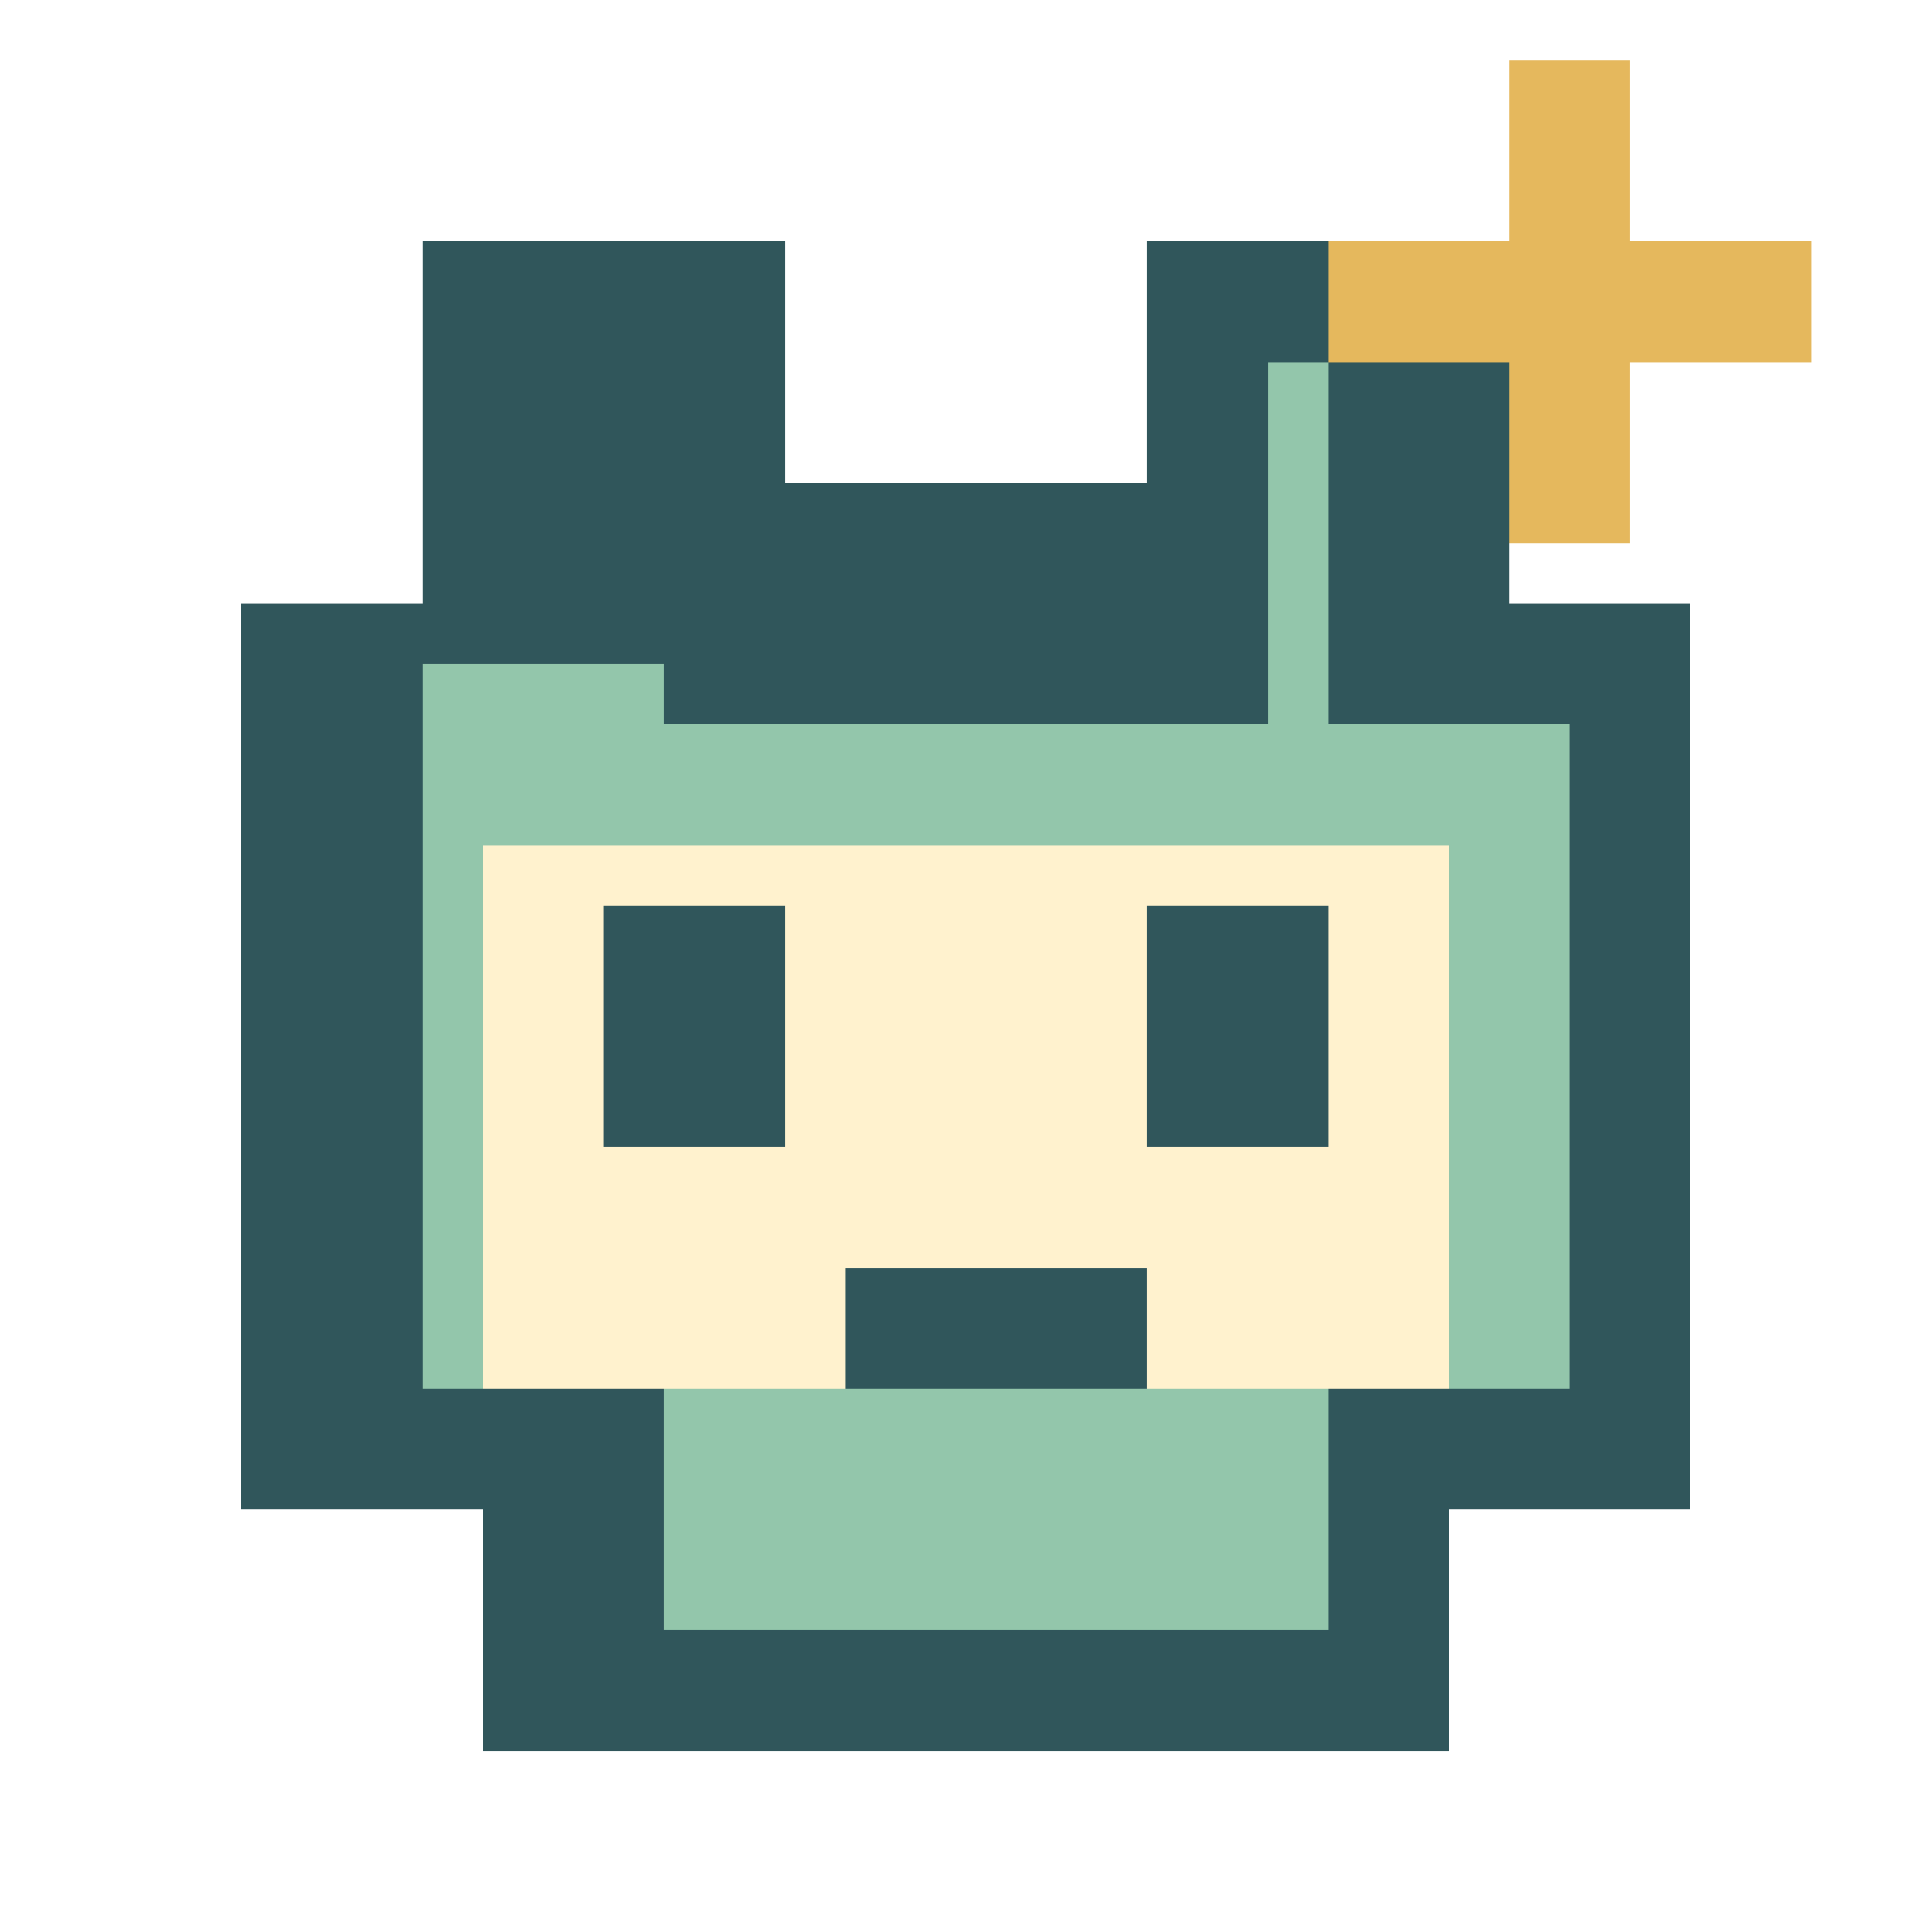
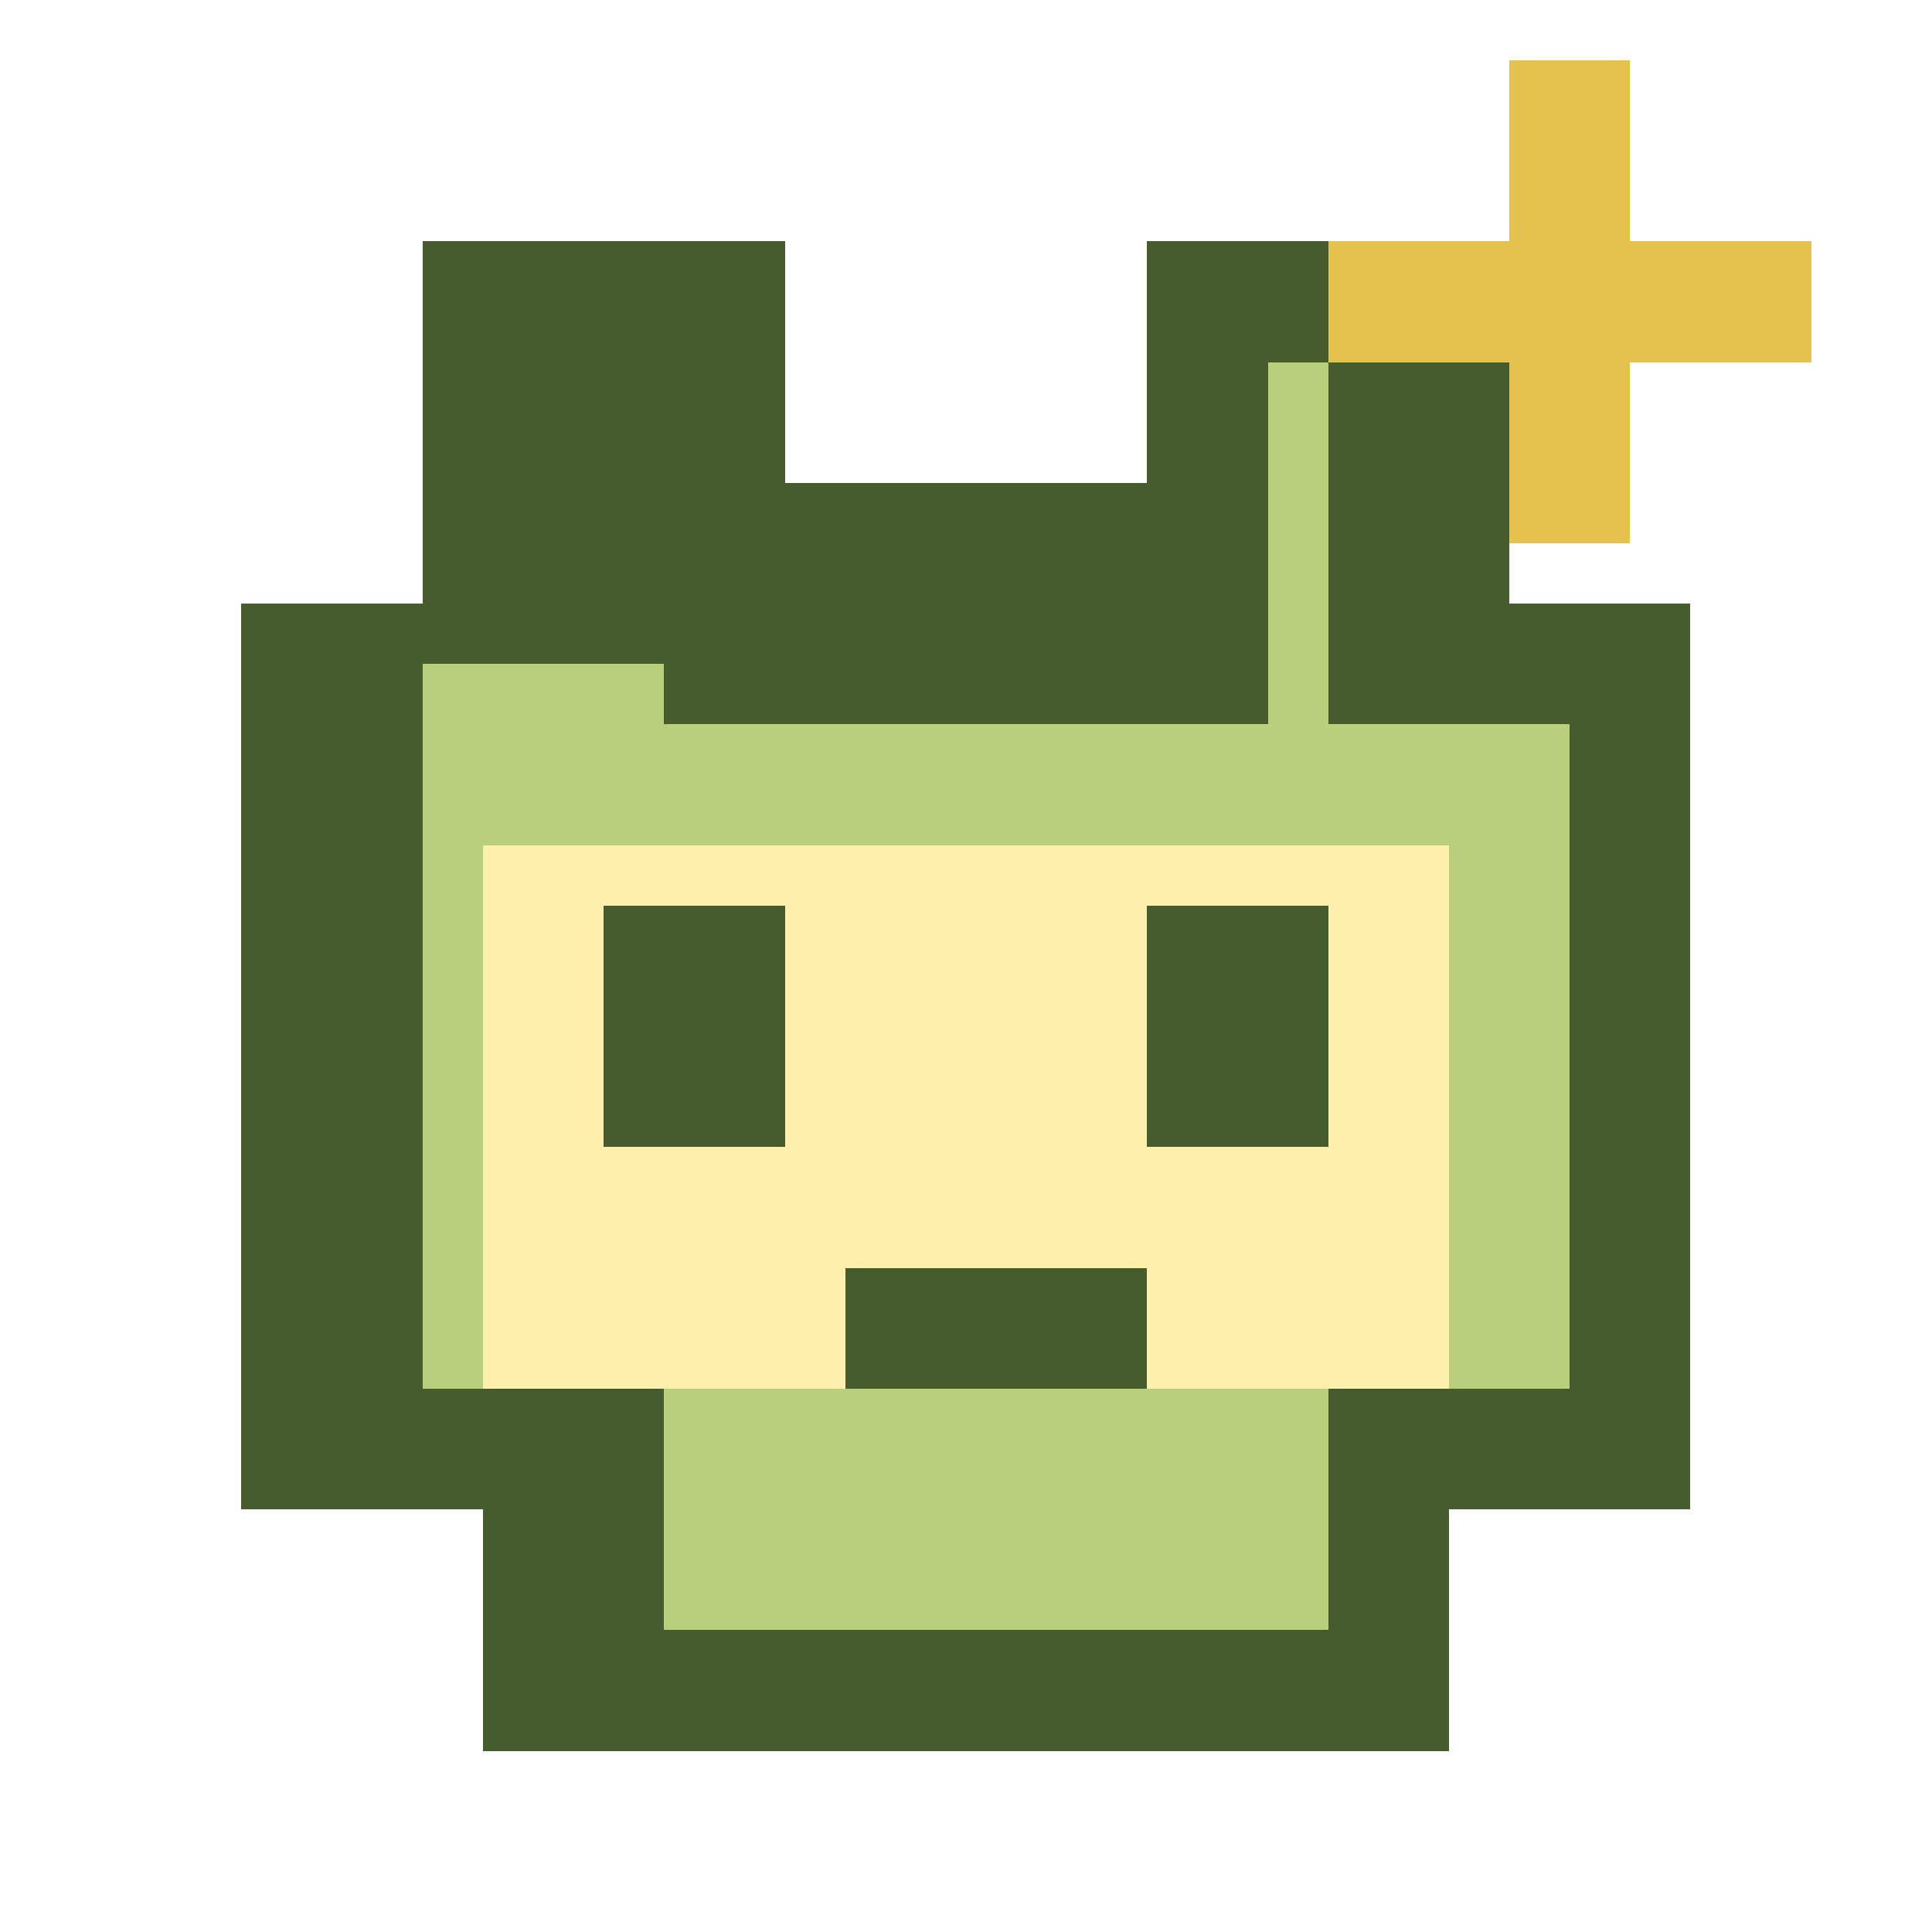
<svg xmlns="http://www.w3.org/2000/svg" viewBox="0 0 32 32" shape-rendering="crispEdges">
-   <path fill="#30565b" d="M7 4h6v4h6V4h6v6h3v15h-4v4H8v-4H4V10h3z" />
-   <path fill="#93c6ab" d="M9 6h2v5H7v12h4v4h11v-4h4V12h-4V6h-1v6H11V6z" />
-   <path fill="#fff2ce" d="M8 14h16v9H8z" />
-   <path fill="#30565b" d="M10 15h3v4h-3zm9 0h3v4h-3zm-5 6h5v2h-5z" />
-   <path fill="#e5b85d" d="M25 1h2v3h3v2h-3v3h-2V6h-3V4h3z" />
+   <path fill="#455c2d" d="M7 4h6v4h6V4h6v6h3v15h-4v4H8v-4H4V10h3z" />
+   <path fill="#b9cf7c" d="M9 6h2v5H7v12h4v4h11v-4h4V12h-4V6h-1v6H11V6z" />
+   <path fill="#fff0ad" d="M8 14h16v9H8z" />
+   <path fill="#455c2d" d="M10 15h3v4h-3zm9 0h3v4h-3zm-5 6h5v2h-5z" />
+   <path fill="#e5c24e" d="M25 1h2v3h3v2h-3v3h-2V6h-3V4h3z" />
</svg>
